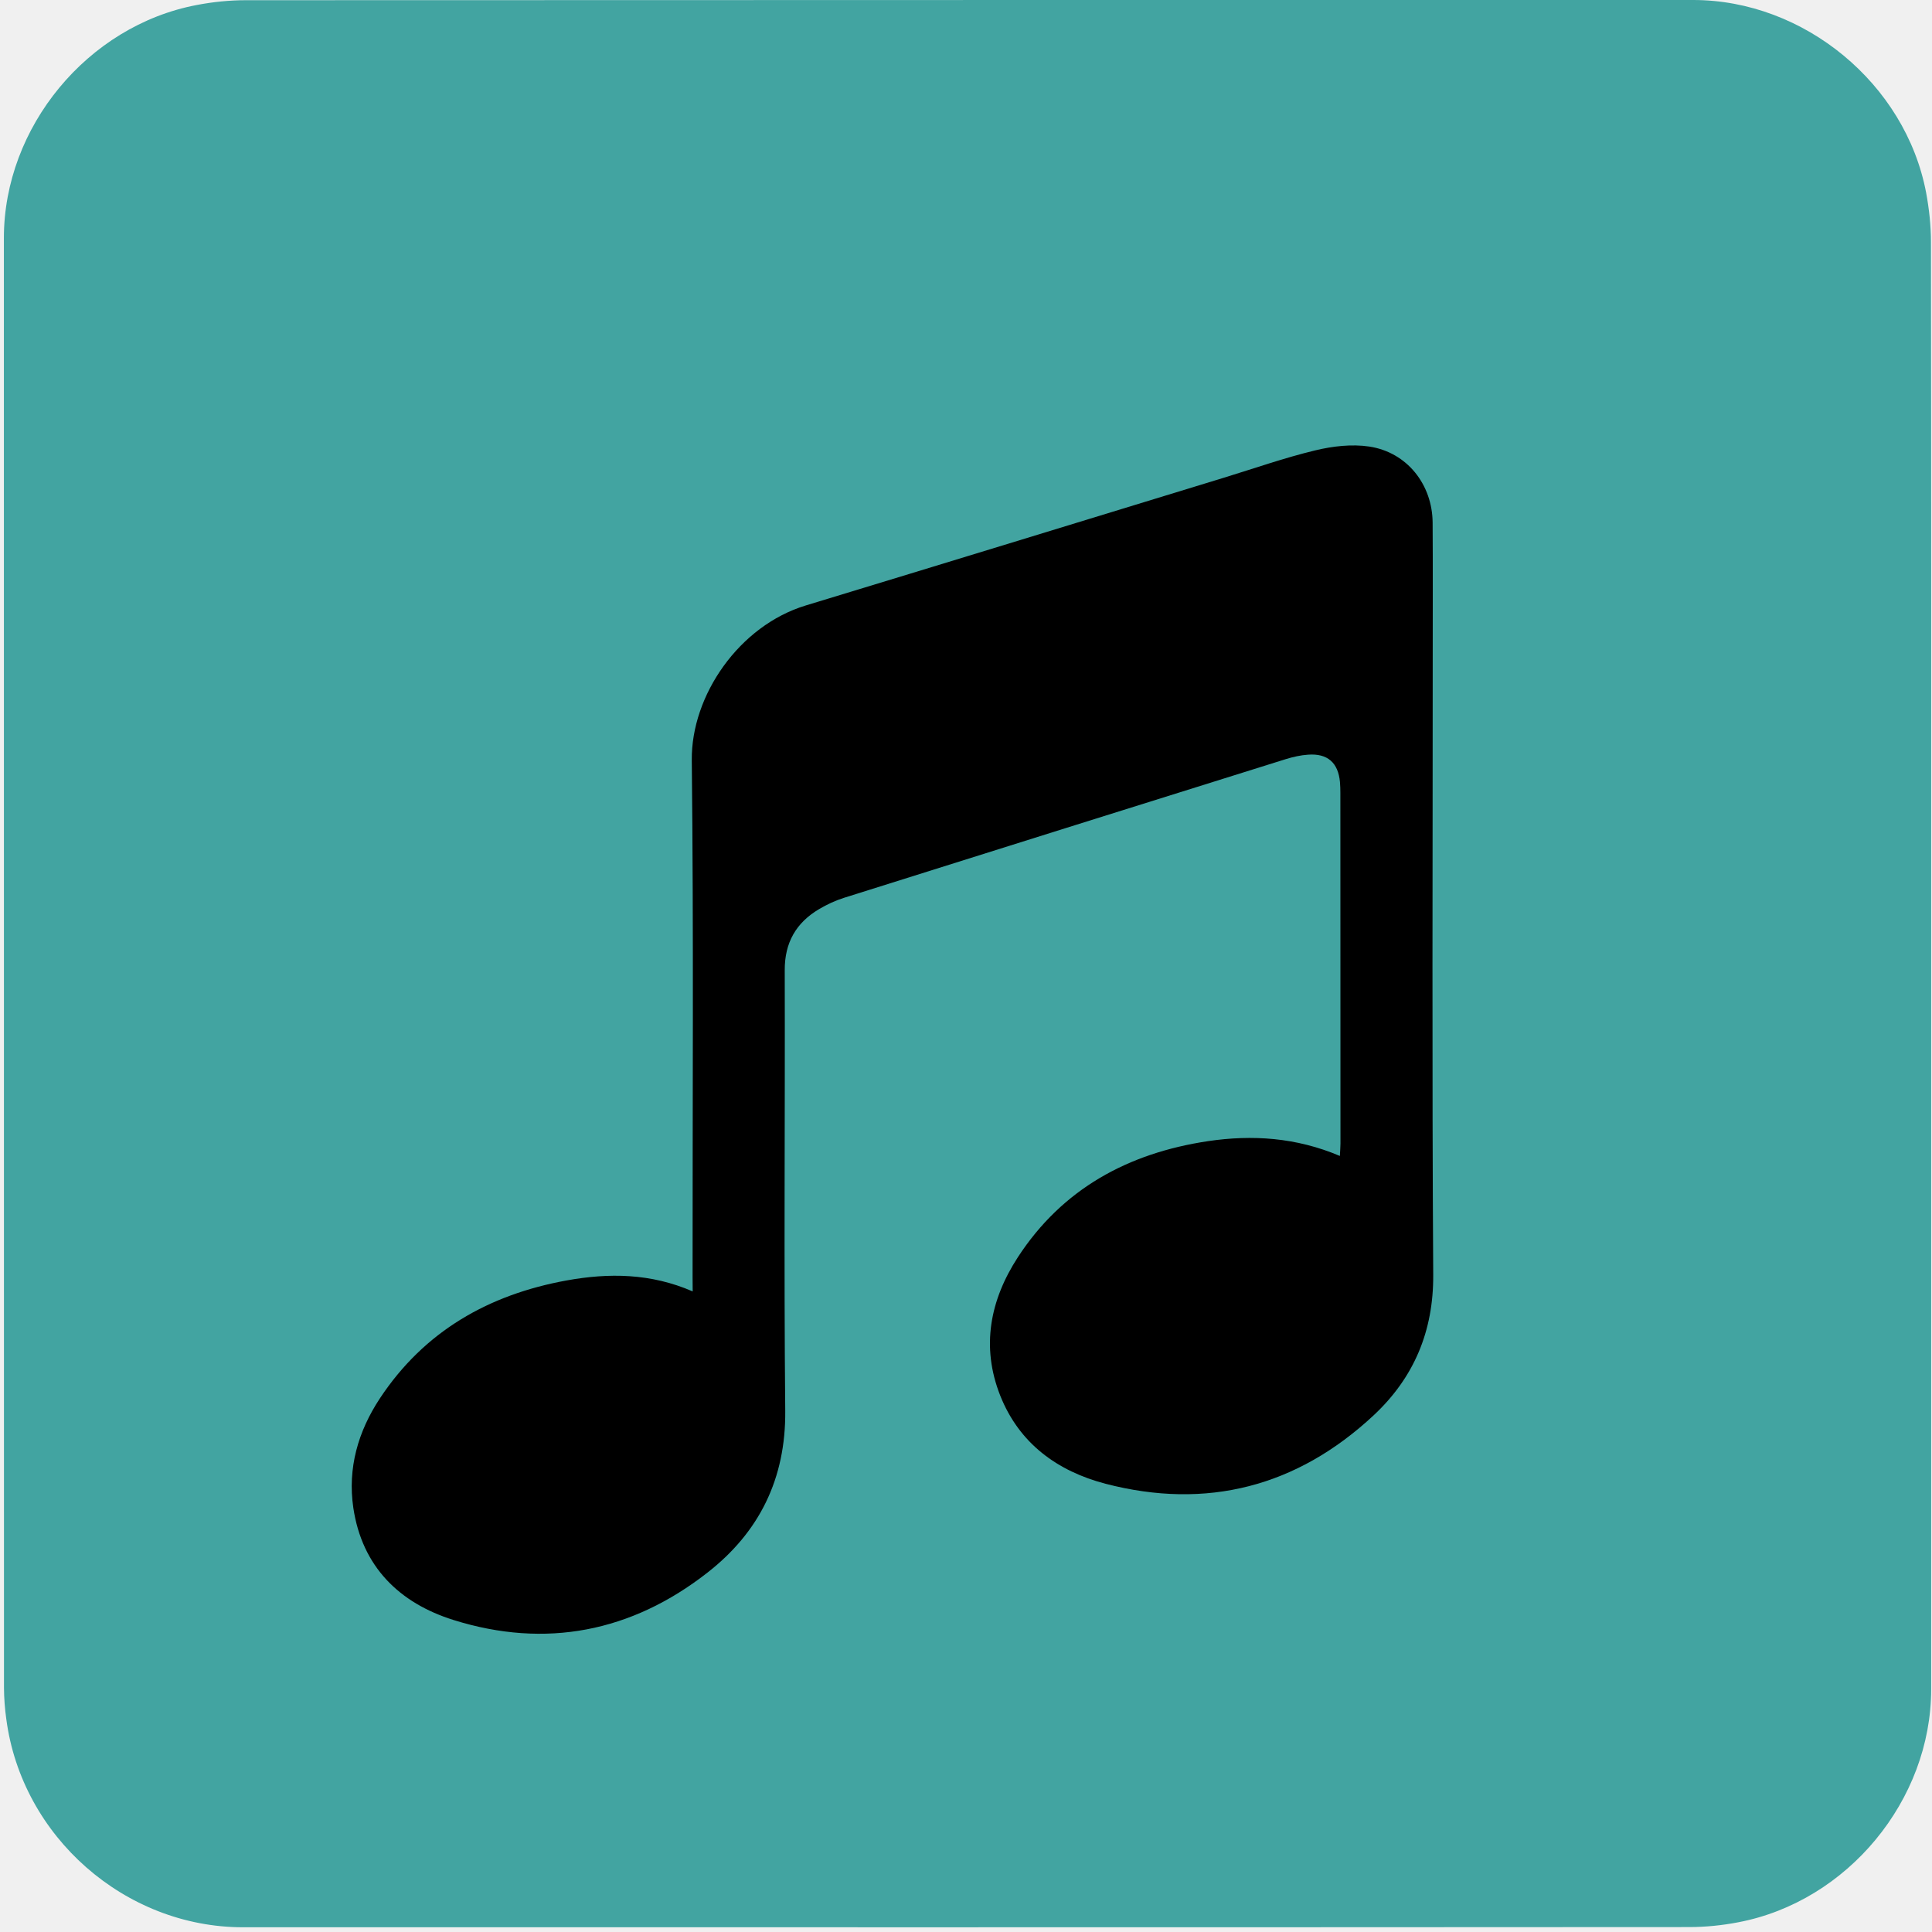
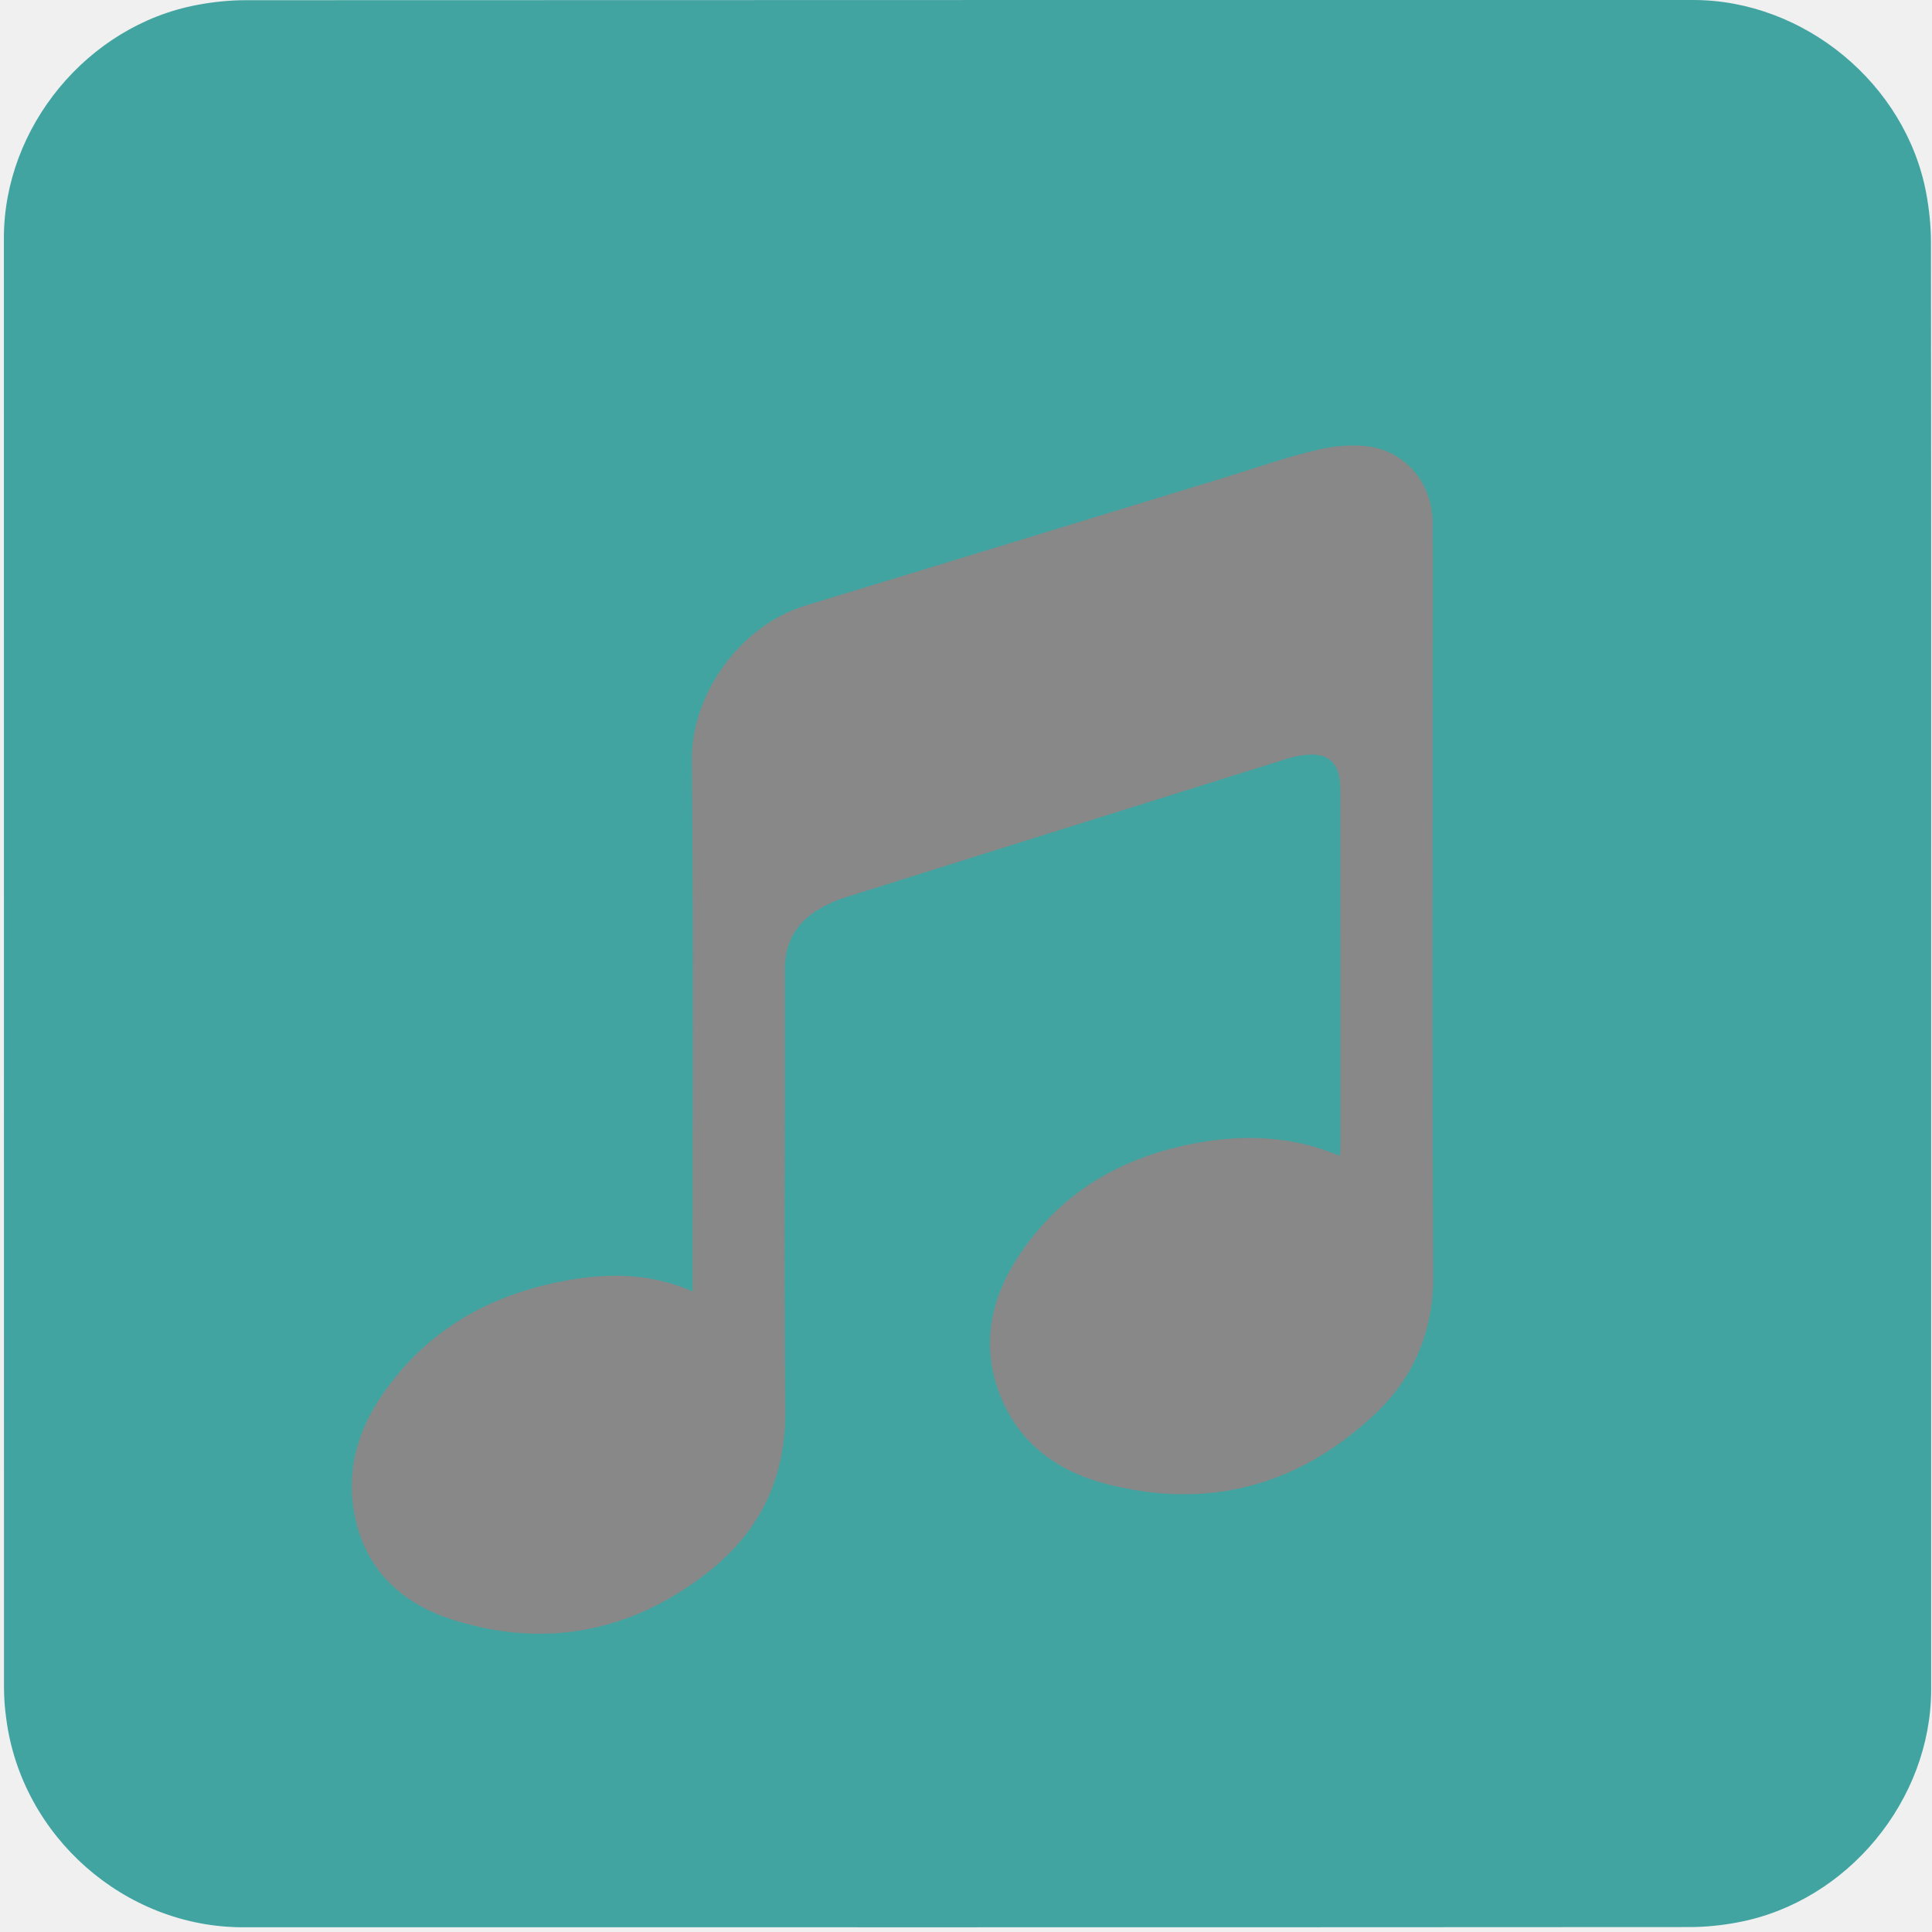
<svg xmlns="http://www.w3.org/2000/svg" id="music" viewBox="0 0 769 769" width="500" height="500" shape-rendering="geometricPrecision" text-rendering="geometricPrecision" version="1.1">
  <style id="music_sheet">
    @keyframes music_scale_animation__to{0%{transform:translate(384.5px,381.6866px)}53.333%{transform:translate(384.5px,381.6866px)}80%,to{transform:translate(-391.45px,381.6866px)}}@keyframes music_scale_group_c_o{0%,80%,to{opacity:0}3.333%,53.333%{opacity:1}}@keyframes music_note1_animation__to{0%,3.333%{transform:translate(1184.186px,170.9443px)}53.333%,to{transform:translate(-375.8144px,170.9443px)}}@keyframes music_note2_animation__to{0%,3.333%{transform:translate(1484.186px,240.9444px)}53.333%,to{transform:translate(-85.81433px,240.9444px)}}@keyframes music_note3_animation__to{0%,3.333%{transform:translate(355.2367px,413.7952px)}53.333%,to{transform:translate(-1204.763px,413.7952px)}}@keyframes music_note4_animation__to{0%,3.333%{transform:translate(1915.237px,413.7963px)}53.333%,to{transform:translate(355.2367px,413.7963px)}}@keyframes music_note5_animation__to{0%,3.333%{transform:translate(927.6677px,294.3671px)}53.333%,to{transform:translate(-632.3323px,294.3671px)}}#music_scale_animation{animation:music_scale_animation__to 15000ms linear infinite normal forwards}#music_scale_group{animation:music_scale_group_c_o 15000ms linear infinite normal forwards}#music_note1_animation{animation:music_note1_animation__to 15000ms linear infinite normal forwards}#music_note2_animation{animation:music_note2_animation__to 15000ms linear infinite normal forwards}#music_note3_animation{animation:music_note3_animation__to 15000ms linear infinite normal forwards}#music_note4_animation{animation:music_note4_animation__to 15000ms linear infinite normal forwards}#music_note5_animation{animation:music_note5_animation__to 15000ms linear infinite normal forwards}
  </style>
  <path id="background" d="M392.49 676.01v72.19c0 11.03-8.32 21.11-19.18 23.18-1.61.31-3.27.48-4.9.48-47.97.03-95.93.02-143.9.02-11.76 0-22.02-9.02-23.56-20.72a23.27 23.27 0 01-.23-3.12c-.01-48.09-.01-96.18-.01-144.26 0-11.03 8.32-21.12 19.18-23.18 1.61-.31 3.27-.48 4.9-.48 48.01-.02 96.02-.02 144.02-.02 11.03 0 21.13 8.33 23.18 19.18.3 1.61.48 3.27.48 4.9.03 23.94.02 47.89.02 71.83z" transform="matrix(4 0 0 4 -801.294 -2320.4)" fill="#42A4A1" stroke="none" stroke-width="1" />
  <g id="music_scale_animation" transform="translate(384.5 381.687)">
    <g id="music_scale_group" transform="matrix(4 0 0 4 -1183.966 -2696.457)" opacity="0" fill="#FFF" fill-rule="evenodd" stroke="#FFF" stroke-width=".133">
      <rect id="music_scale_line1" width="192.997" height="3.834" rx="0" ry="1.208" transform="translate(200.132 740.555)" />
      <rect id="music_scale_line2" width="192.997" height="3.834" rx="0" ry="1.208" transform="translate(198.854 705.727)" />
      <rect id="music_scale_line3" width="192.997" height="3.834" rx="0" ry="1.208" transform="translate(199.493 672.176)" />
      <rect id="music_scale_line4" width="192.997" height="3.834" rx="0" ry="1.208" transform="translate(199.707 603.839)" />
      <rect id="music_scale_line5" width="192.997" height="3.834" rx="0" ry="1.208" transform="translate(199.388 637.07)" />
    </g>
  </g>
  <g id="music_note1_animation" transform="translate(1184.186 170.944)">
    <g id="music_note1_group" transform="matrix(4 0 0 4 -1945.3 -2929.162)" stroke="none">
-       <path id="music_note1_outline" d="M486.656 714.87c-7.75 1.41-14.16 5.05-18.58 11.74-2.17 3.29-3.22 6.94-2.64 10.88.87 5.86 4.58 9.48 9.98 11.17 9.17 2.87 17.71 1.18 25.25-4.71 5.17-4.03 9.408-11.267 4.6-22.136-8.961-7.673-14.42-7.703-18.61-6.943z" fill="#000" stroke-width="1" />
+       <path id="music_note1_outline" d="M486.656 714.87c-7.75 1.41-14.16 5.05-18.58 11.74-2.17 3.29-3.22 6.94-2.64 10.88.87 5.86 4.58 9.48 9.98 11.17 9.17 2.87 17.71 1.18 25.25-4.71 5.17-4.03 9.408-11.267 4.6-22.136-8.961-7.673-14.42-7.703-18.61-6.943z" fill="#888888" stroke-width="1" />
      <path id="music_note1_filling" d="M486.257 718.956c-5.752 1.105-10.51 3.958-13.79 9.202-1.61 2.579-2.39 5.44-1.959 8.528.646 4.593 3.4 7.43 7.407 8.755 6.806 2.25 13.144.925 18.74-3.692 3.837-3.158 8.168-8.831 4.6-17.35-6.652-6.015-11.888-6.039-14.998-5.443z" fill="#F3632D" stroke-width=".763" />
    </g>
  </g>
  <g id="music_note2_animation" transform="translate(1484.186 240.944)">
-     <path id="music_note2" d="M359.798 588.724c-7.75 1.41-14.16 5.05-18.58 11.74-2.17 3.29-3.22 6.94-2.64 10.88.87 5.86 4.58 9.48 9.98 11.17 9.17 2.87 17.71 1.18 25.25-4.71 5.17-4.03 9.408-11.268 4.6-22.137-8.962-7.673-14.42-7.703-18.61-6.943z" transform="matrix(4 0 0 4 -1437.868 -2424.575)" fill="#000" stroke="none" stroke-width="1" />
+     <path id="music_note2" d="M359.798 588.724c-7.75 1.41-14.16 5.05-18.58 11.74-2.17 3.29-3.22 6.94-2.64 10.88.87 5.86 4.58 9.48 9.98 11.17 9.17 2.87 17.71 1.18 25.25-4.71 5.17-4.03 9.408-11.268 4.6-22.137-8.962-7.673-14.42-7.703-18.61-6.943z" transform="matrix(4 0 0 4 -1437.868 -2424.575)" fill="#888888" stroke="none" stroke-width="1" />
  </g>
  <g id="music_note3_animation" transform="translate(355.237 413.795)">
-     <path id="music_note3" d="M243.024 708.27c-4.18-1.82-8.36-1.85-12.55-1.09-7.75 1.41-14.16 5.05-18.58 11.74-2.17 3.29-3.22 6.94-2.64 10.88.87 5.86 4.58 9.48 9.98 11.17 9.17 2.87 17.71 1.18 25.25-4.71 5.17-4.03 7.81-9.35 7.75-16.1-.14-14.62-.01-29.24-.05-43.85-.01-2.75 1.13-4.73 3.43-6.09.78-.46 1.62-.85 2.48-1.12 14.65-4.62 29.3-9.21 43.96-13.8.71-.22 1.47-.39 2.21-.44 1.93-.14 2.99.79 3.17 2.72.03.35.04.71.04 1.07.01 11.64.01 23.28.01 34.92 0 .37-.04.75-.06 1.22-4.34-1.84-8.71-2.13-13.14-1.47-7.91 1.19-14.47 4.73-18.91 11.56-2.76 4.25-3.67 8.89-1.75 13.75 1.89 4.77 5.7 7.53 10.48 8.78 10.08 2.62 19.06.29 26.67-6.8 4-3.73 5.98-8.36 5.94-14.01-.13-20.54-.05-41.07-.05-61.61 0-4.41.02-8.82-.01-13.23-.03-3.79-2.55-6.99-6.3-7.56-1.74-.26-3.65-.04-5.38.38-3.08.74-6.08 1.8-9.12 2.73-13.86 4.24-27.71 8.49-41.57 12.7-6.63 2.01-11.42 8.95-11.35 15.41.19 17.16.07 34.32.08 51.48.01.37.01.77.01 1.37z" transform="matrix(4 0 0 4 -1051.622 -2732.85)" fill="#000" stroke="none" stroke-width="1" />
+     <path id="music_note3" d="M243.024 708.27c-4.18-1.82-8.36-1.85-12.55-1.09-7.75 1.41-14.16 5.05-18.58 11.74-2.17 3.29-3.22 6.94-2.64 10.88.87 5.86 4.58 9.48 9.98 11.17 9.17 2.87 17.71 1.18 25.25-4.71 5.17-4.03 7.81-9.35 7.75-16.1-.14-14.62-.01-29.24-.05-43.85-.01-2.75 1.13-4.73 3.43-6.09.78-.46 1.62-.85 2.48-1.12 14.65-4.62 29.3-9.21 43.96-13.8.71-.22 1.47-.39 2.21-.44 1.93-.14 2.99.79 3.17 2.72.03.35.04.71.04 1.07.01 11.64.01 23.28.01 34.92 0 .37-.04.75-.06 1.22-4.34-1.84-8.71-2.13-13.14-1.47-7.91 1.19-14.47 4.73-18.91 11.56-2.76 4.25-3.67 8.89-1.75 13.75 1.89 4.77 5.7 7.53 10.48 8.78 10.08 2.62 19.06.29 26.67-6.8 4-3.73 5.98-8.36 5.94-14.01-.13-20.54-.05-41.07-.05-61.61 0-4.41.02-8.82-.01-13.23-.03-3.79-2.55-6.99-6.3-7.56-1.74-.26-3.65-.04-5.38.38-3.08.74-6.08 1.8-9.12 2.73-13.86 4.24-27.71 8.49-41.57 12.7-6.63 2.01-11.42 8.95-11.35 15.41.19 17.16.07 34.32.08 51.48.01.37.01.77.01 1.37z" transform="matrix(4 0 0 4 -1051.622 -2732.85)" fill="#888888" stroke="none" stroke-width="1" />
  </g>
  <g id="music_note4_animation" transform="translate(1915.237 413.796)">
-     <path id="music_note4" d="M243.024 708.27c-4.18-1.82-8.36-1.85-12.55-1.09-7.75 1.41-14.16 5.05-18.58 11.74-2.17 3.29-3.22 6.94-2.64 10.88.87 5.86 4.58 9.48 9.98 11.17 9.17 2.87 17.71 1.18 25.25-4.71 5.17-4.03 7.81-9.35 7.75-16.1-.14-14.62-.01-29.24-.05-43.85-.01-2.75 1.13-4.73 3.43-6.09.78-.46 1.62-.85 2.48-1.12 14.65-4.62 29.3-9.21 43.96-13.8.71-.22 1.47-.39 2.21-.44 1.93-.14 2.99.79 3.17 2.72.03.35.04.71.04 1.07.01 11.64.01 23.28.01 34.92 0 .37-.04.75-.06 1.22-4.34-1.84-8.71-2.13-13.14-1.47-7.91 1.19-14.47 4.73-18.91 11.56-2.76 4.25-3.67 8.89-1.75 13.75 1.89 4.77 5.7 7.53 10.48 8.78 10.08 2.62 19.06.29 26.67-6.8 4-3.73 5.98-8.36 5.94-14.01-.13-20.54-.05-41.07-.05-61.61 0-4.41.02-8.82-.01-13.23-.03-3.79-2.55-6.99-6.3-7.56-1.74-.26-3.65-.04-5.38.38-3.08.74-6.08 1.8-9.12 2.73-13.86 4.24-27.71 8.49-41.57 12.7-6.63 2.01-11.42 8.95-11.35 15.41.19 17.16.07 34.32.08 51.48.01.37.01.77.01 1.37z" transform="matrix(4 0 0 4 -1051.622 -2732.85)" fill="#000" stroke="none" stroke-width="1" />
+     <path id="music_note4" d="M243.024 708.27c-4.18-1.82-8.36-1.85-12.55-1.09-7.75 1.41-14.16 5.05-18.58 11.74-2.17 3.29-3.22 6.94-2.64 10.88.87 5.86 4.58 9.48 9.98 11.17 9.17 2.87 17.71 1.18 25.25-4.71 5.17-4.03 7.81-9.35 7.75-16.1-.14-14.62-.01-29.24-.05-43.85-.01-2.75 1.13-4.73 3.43-6.09.78-.46 1.62-.85 2.48-1.12 14.65-4.62 29.3-9.21 43.96-13.8.71-.22 1.47-.39 2.21-.44 1.93-.14 2.99.79 3.17 2.72.03.35.04.71.04 1.07.01 11.64.01 23.28.01 34.92 0 .37-.04.75-.06 1.22-4.34-1.84-8.71-2.13-13.14-1.47-7.91 1.19-14.47 4.73-18.91 11.56-2.76 4.25-3.67 8.89-1.75 13.75 1.89 4.77 5.7 7.53 10.48 8.78 10.08 2.62 19.06.29 26.67-6.8 4-3.73 5.98-8.36 5.94-14.01-.13-20.54-.05-41.07-.05-61.61 0-4.41.02-8.82-.01-13.23-.03-3.79-2.55-6.99-6.3-7.56-1.74-.26-3.65-.04-5.38.38-3.08.74-6.08 1.8-9.12 2.73-13.86 4.24-27.71 8.49-41.57 12.7-6.63 2.01-11.42 8.95-11.35 15.41.19 17.16.07 34.32.08 51.48.01.37.01.77.01 1.37z" transform="matrix(4 0 0 4 -1051.622 -2732.85)" fill="#888888" stroke="none" stroke-width="1" />
  </g>
  <g id="music_note5_animation" transform="translate(927.668 294.367)">
-     <path id="music_note5" d="M359.684 689.748c-4.18-1.82-8.36-1.85-12.55-1.09-7.75 1.41-14.16 5.05-18.58 11.74-2.17 3.29-3.22 6.94-2.64 10.88.87 5.86 4.58 9.48 9.98 11.17 9.17 2.87 17.71 1.18 25.25-4.71 5.17-4.03 7.81-9.35 7.75-16.1-.14-14.62-.01-29.24-.05-43.85-.01-2.75 1.13-4.73 3.43-6.09.78-.46 1.62-.85 2.48-1.12 18.485-9.413 15.88-2.18 12.221-18.587-2.7-14.809 12.528-20.145-16.03-10.503-6.63 2.01-11.42 8.95-11.35 15.41.19 17.16.07 34.32.08 51.48.01.37.01.77.01 1.37z" transform="matrix(4 0 0 4 -1430.694 -2680.89)" fill="#000" stroke="none" stroke-width="1" />
+     <path id="music_note5" d="M359.684 689.748c-4.18-1.82-8.36-1.85-12.55-1.09-7.75 1.41-14.16 5.05-18.58 11.74-2.17 3.29-3.22 6.94-2.64 10.88.87 5.86 4.58 9.48 9.98 11.17 9.17 2.87 17.71 1.18 25.25-4.71 5.17-4.03 7.81-9.35 7.75-16.1-.14-14.62-.01-29.24-.05-43.85-.01-2.75 1.13-4.73 3.43-6.09.78-.46 1.62-.85 2.48-1.12 18.485-9.413 15.88-2.18 12.221-18.587-2.7-14.809 12.528-20.145-16.03-10.503-6.63 2.01-11.42 8.95-11.35 15.41.19 17.16.07 34.32.08 51.48.01.37.01.77.01 1.37z" transform="matrix(4 0 0 4 -1430.694 -2680.89)" fill="#888888" stroke="none" stroke-width="1" />
  </g>
</svg>
